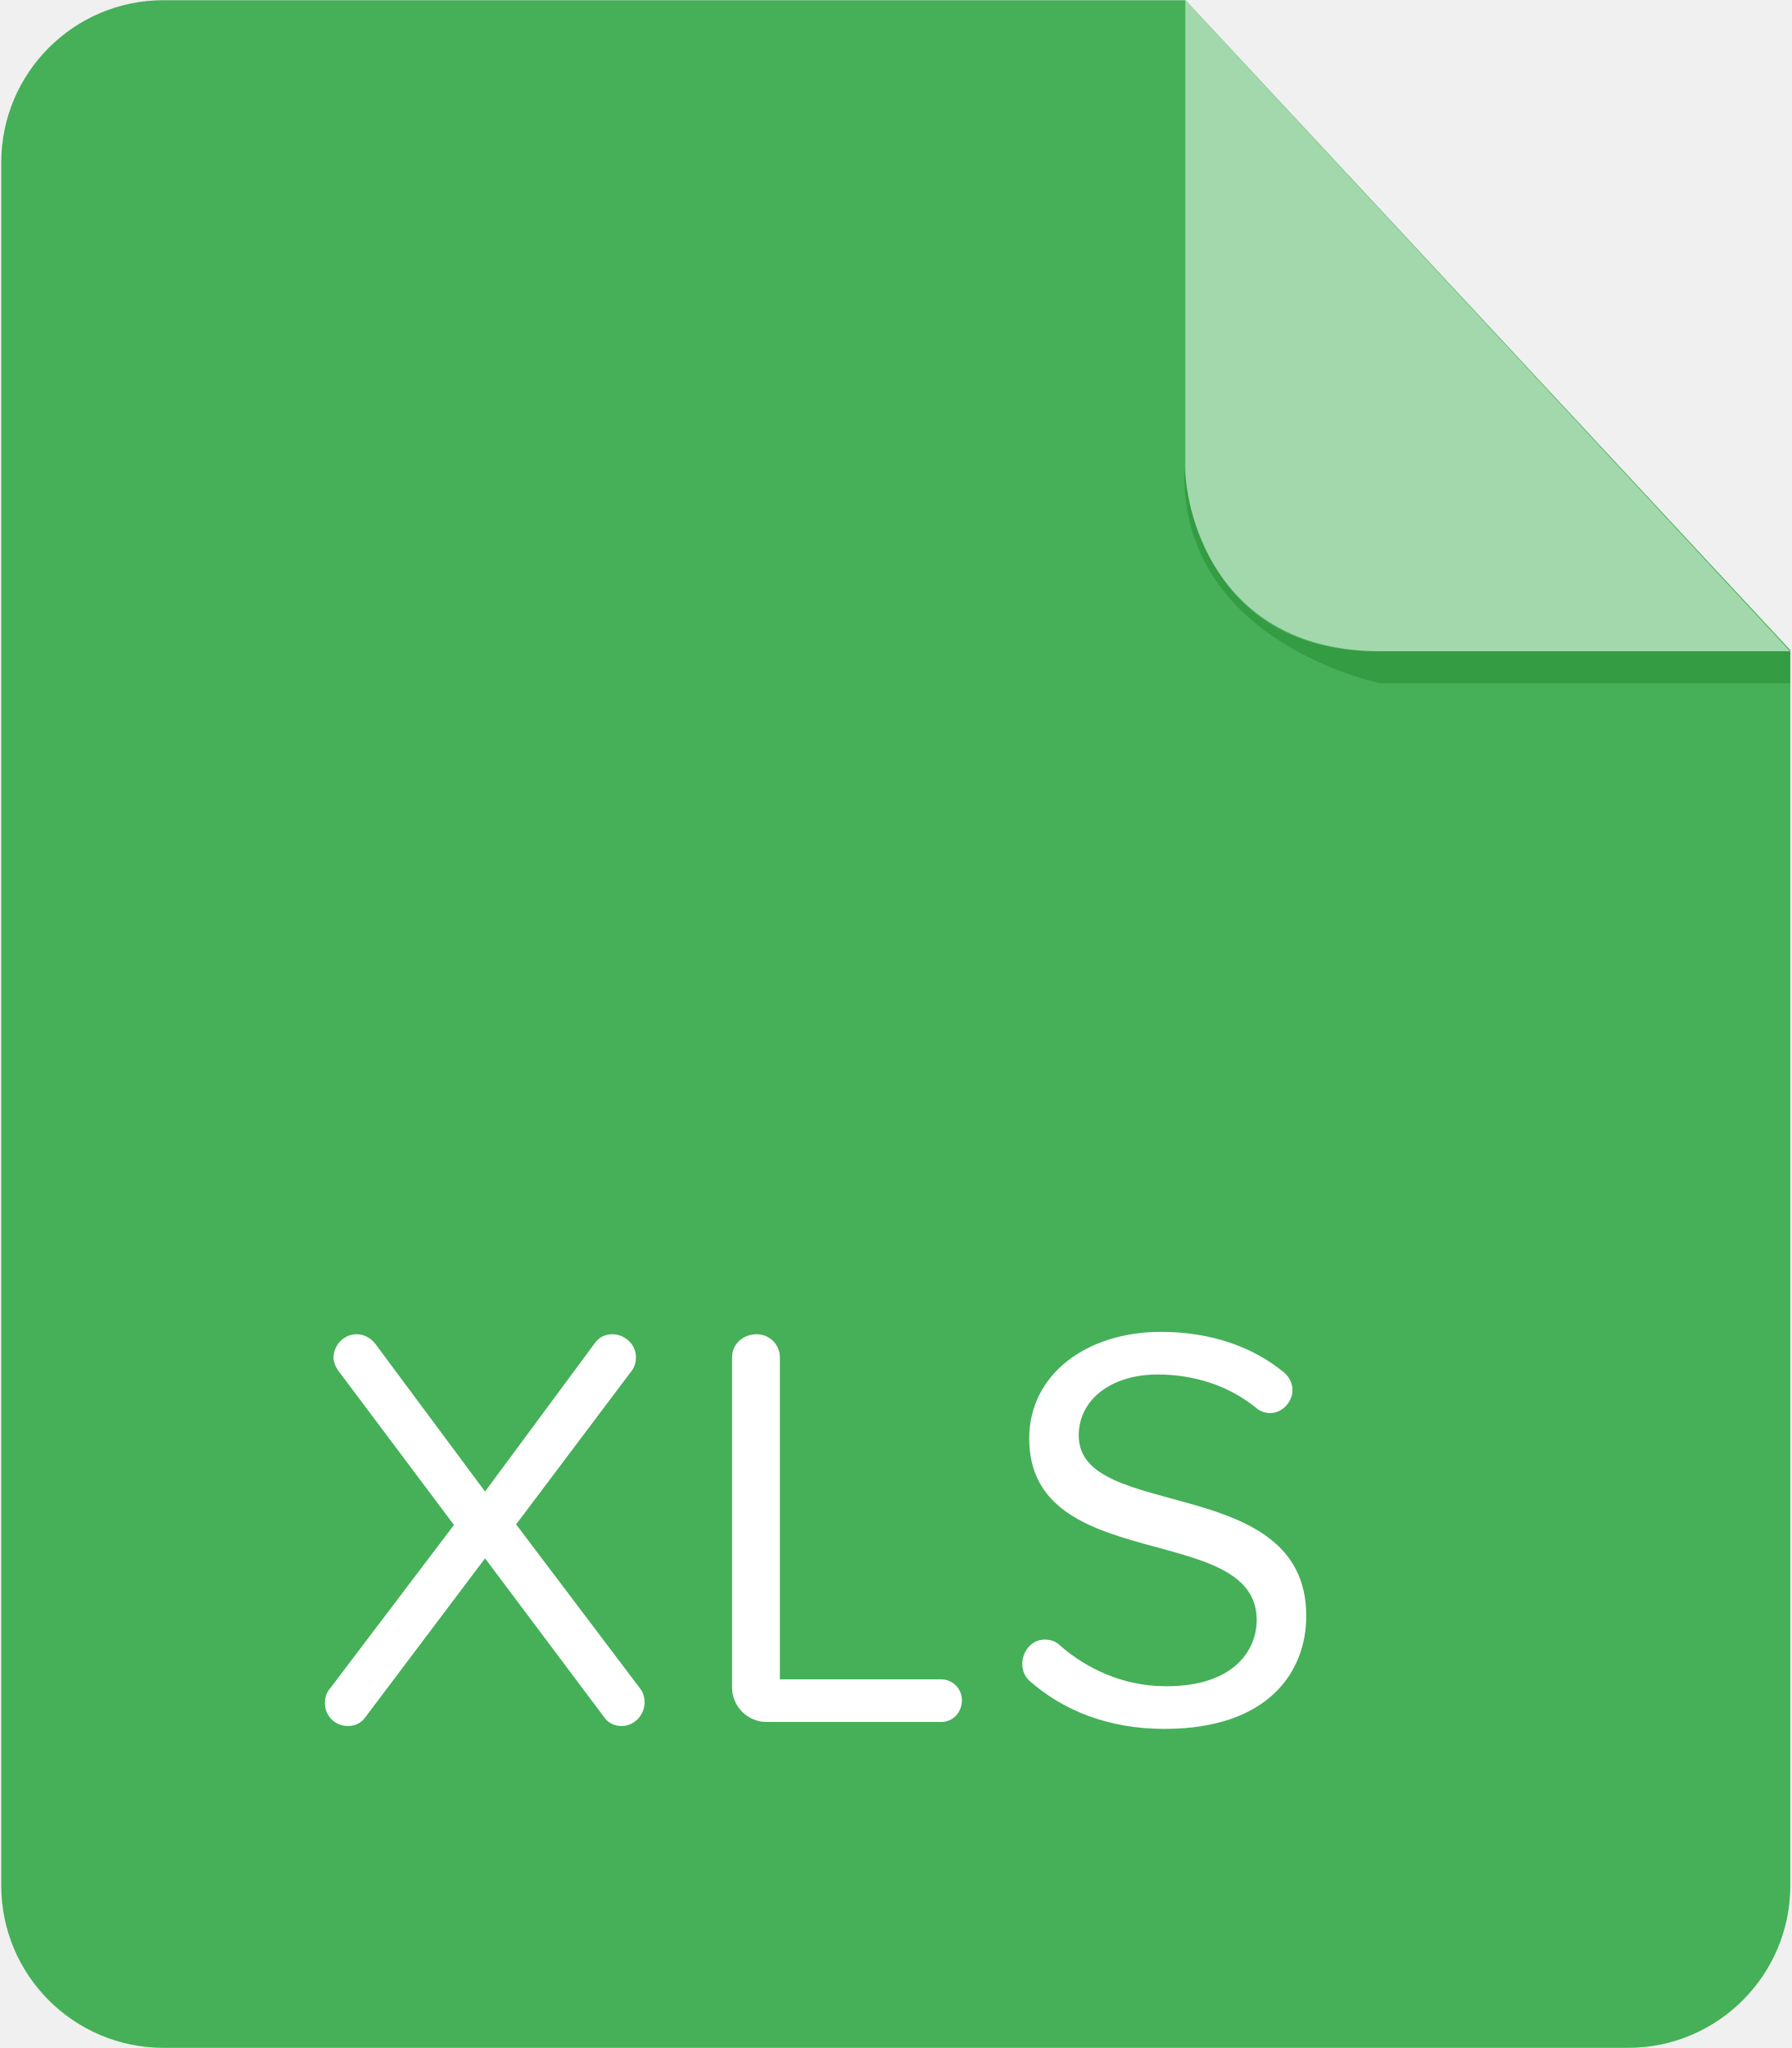
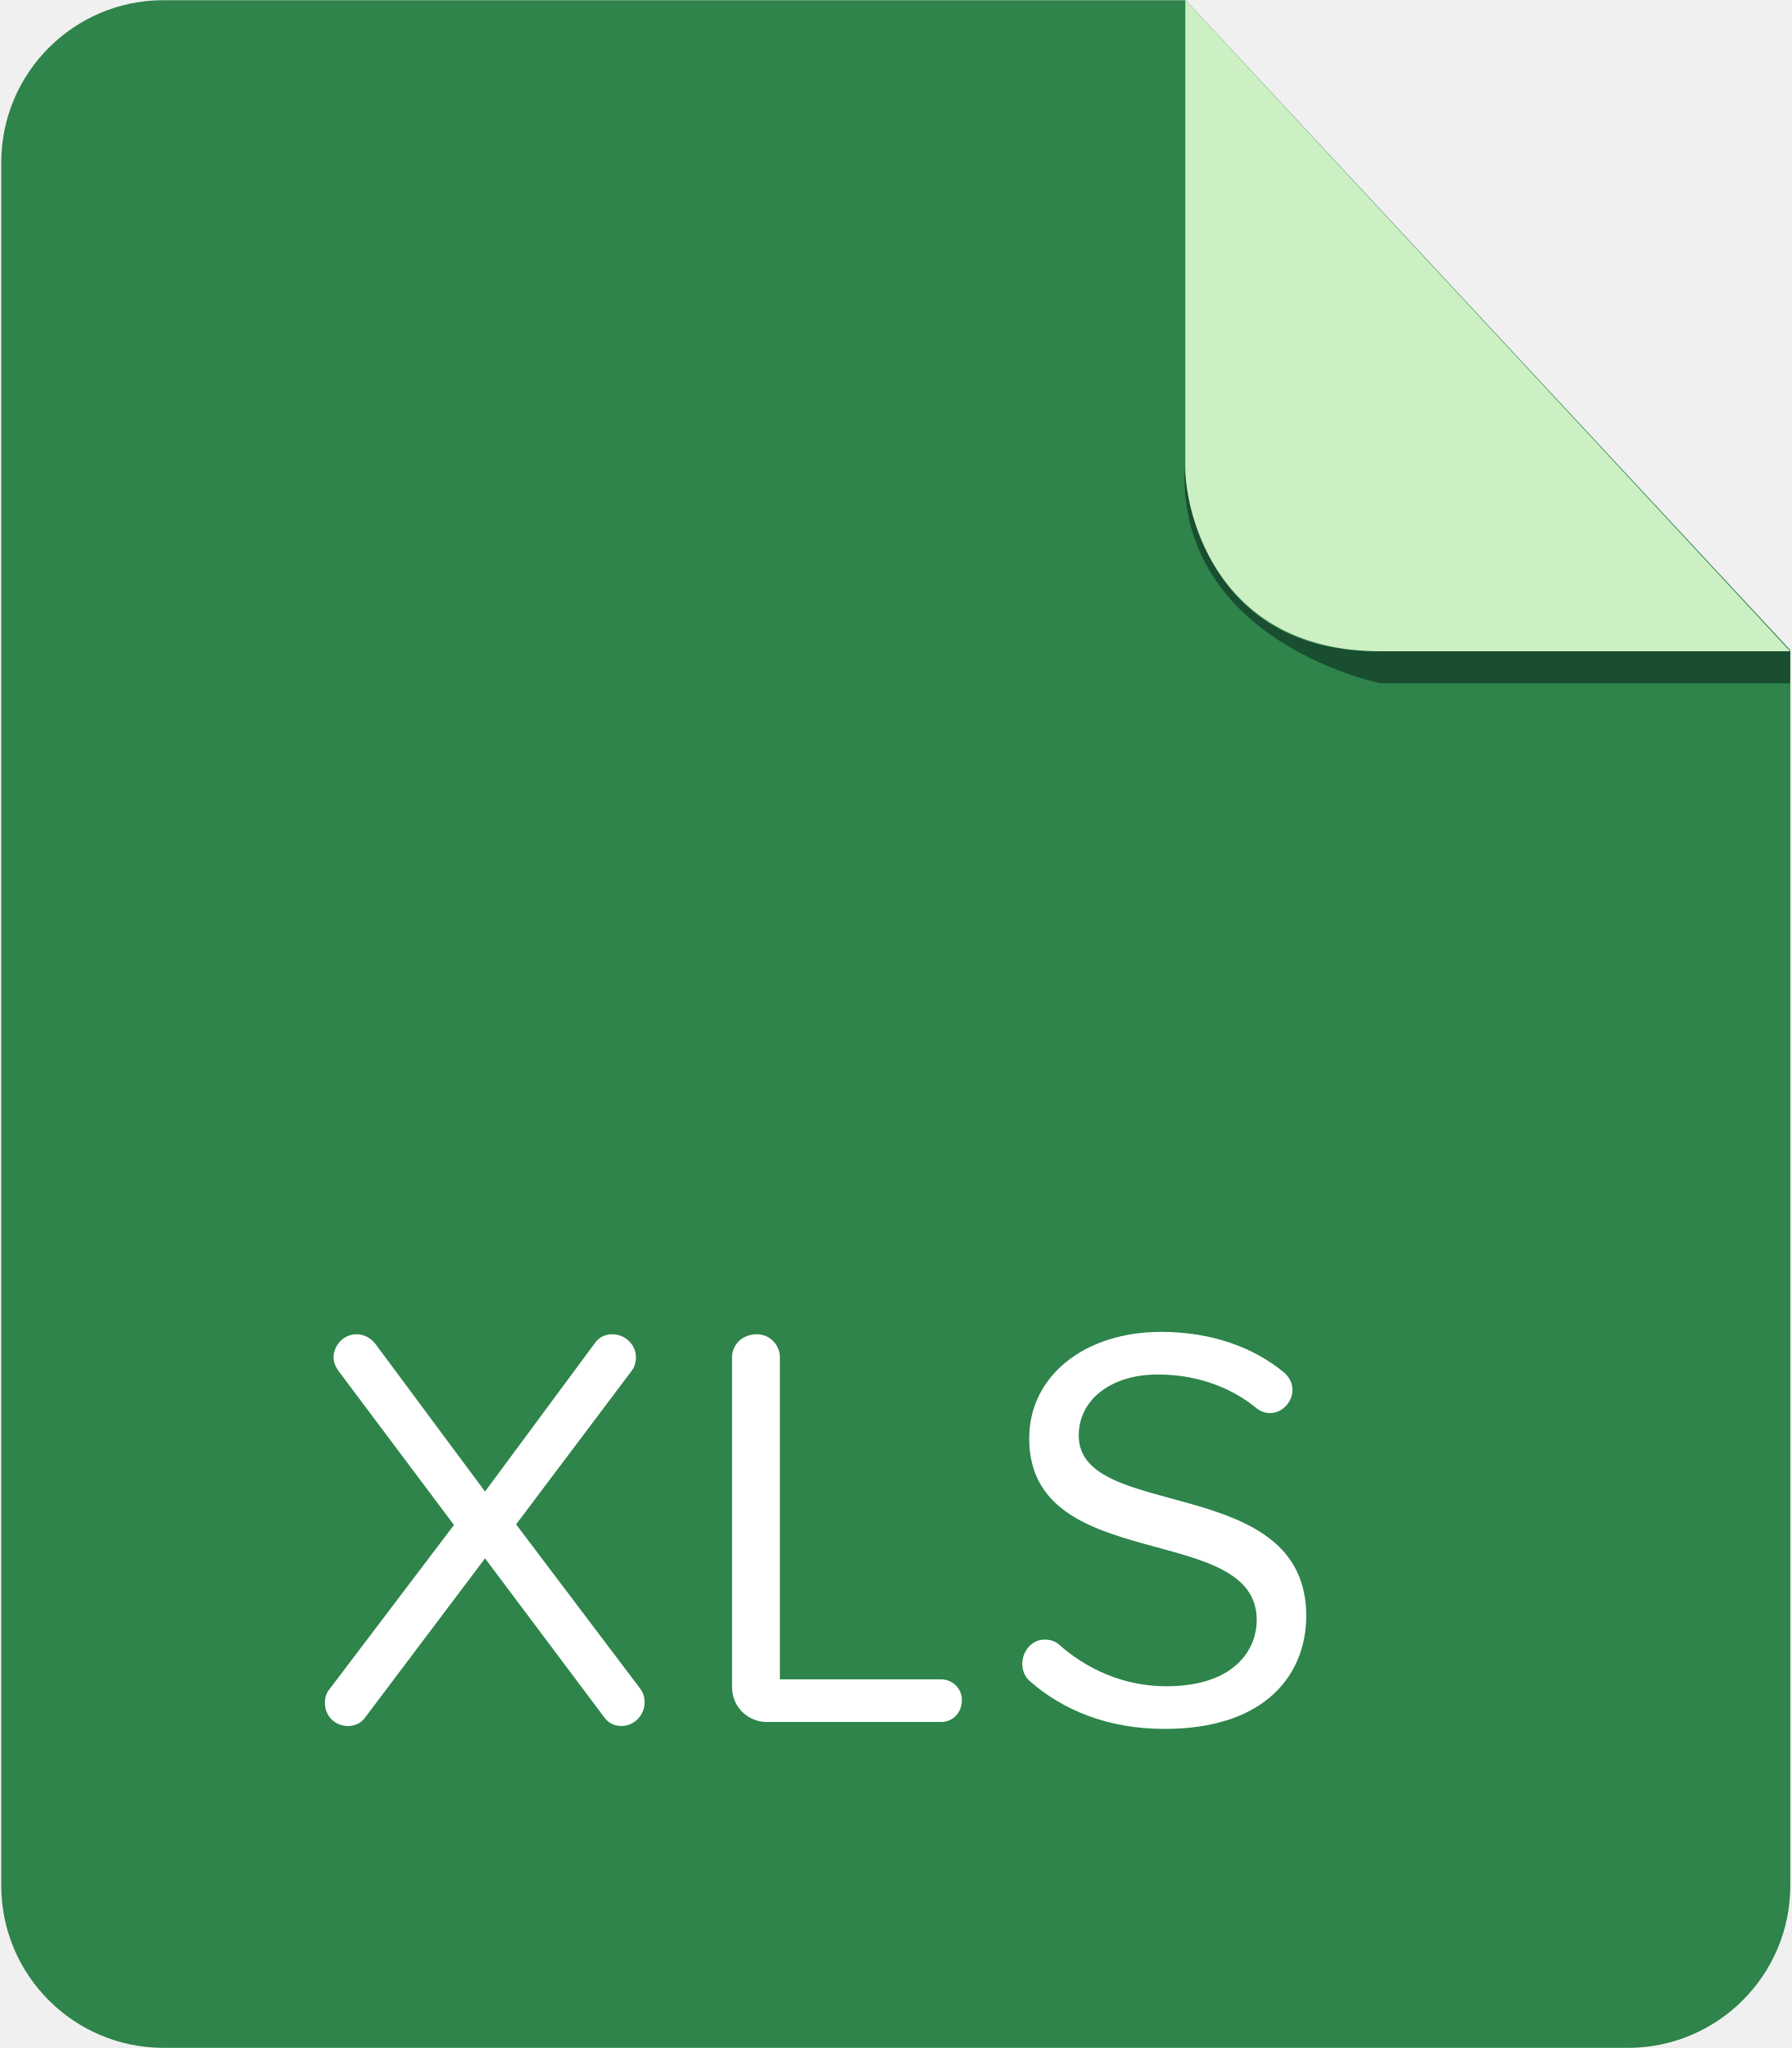
<svg xmlns="http://www.w3.org/2000/svg" width="56" height="64" viewBox="0 0 56 64">
-   <path d="M5.112.006c-2.802 0-5.073 2.273-5.073 5.074v53.841c0 2.803 2.271 5.074 5.073 5.074h45.774c2.801 0 5.074-2.271 5.074-5.074v-38.605l-18.902-20.31h-31.946z" fill-rule="evenodd" clip-rule="evenodd" fill="#45B058" />
+   <path d="M5.112.006c-2.802 0-5.073 2.273-5.073 5.074v53.841c0 2.803 2.271 5.074 5.073 5.074h45.774c2.801 0 5.074-2.271 5.074-5.074v-38.605l-18.902-20.31h-31.946z" fill-rule="evenodd" clip-rule="evenodd" fill="#2E844A" />
  <path d="M19.429 53.938c-.216 0-.415-.09-.54-.27l-3.728-4.97-3.745 4.97c-.126.18-.324.27-.54.27-.396 0-.72-.306-.72-.72 0-.144.035-.306.144-.432l3.89-5.131-3.619-4.826c-.09-.126-.145-.27-.145-.414 0-.342.288-.72.721-.72.216 0 .432.108.576.288l3.438 4.628 3.438-4.646c.127-.18.324-.27.541-.27.378 0 .738.306.738.72 0 .144-.036.288-.127.414l-3.619 4.808 3.891 5.149c.09.126.125.27.125.414 0 .396-.324.738-.719.738zm9.989-.126h-5.455c-.595 0-1.081-.486-1.081-1.08v-10.317c0-.396.324-.72.774-.72.396 0 .721.324.721.72v10.065h5.041c.359 0 .648.288.648.648 0 .396-.289.684-.648.684zm6.982.216c-1.782 0-3.188-.594-4.213-1.495-.162-.144-.234-.342-.234-.54 0-.36.27-.756.702-.756.144 0 .306.036.433.144.828.738 1.98 1.314 3.367 1.314 2.143 0 2.826-1.152 2.826-2.071 0-3.097-7.111-1.386-7.111-5.672 0-1.98 1.764-3.331 4.123-3.331 1.548 0 2.881.468 3.853 1.278.162.144.253.342.253.54 0 .36-.307.72-.703.72-.145 0-.307-.054-.432-.162-.883-.72-1.98-1.044-3.079-1.044-1.44 0-2.467.774-2.467 1.909 0 2.701 7.112 1.152 7.112 5.636 0 1.748-1.188 3.53-4.43 3.53z" fill="#fff" />
-   <path d="M55.953 20.352v1h-12.801s-6.312-1.26-6.127-6.707c0 0 .207 5.707 6.002 5.707h12.926z" fill-rule="evenodd" clip-rule="evenodd" fill="#349C42" />
-   <path d="M37.049 0v14.561c0 1.656 1.104 5.791 6.104 5.791h12.801l-18.905-20.352z" opacity=".5" fill-rule="evenodd" clip-rule="evenodd" fill="#fff" />
+   <path d="M55.953 20.352v1h-12.801s-6.312-1.26-6.127-6.707c0 0 .207 5.707 6.002 5.707h12.926z" fill-rule="evenodd" clip-rule="evenodd" fill="#194E31" />
+   <path d="M37.049 0v14.561c0 1.656 1.104 5.791 6.104 5.791h12.801l-18.905-20.352z" fill-rule="evenodd" clip-rule="evenodd" fill="#CDEFC4" />
</svg>
